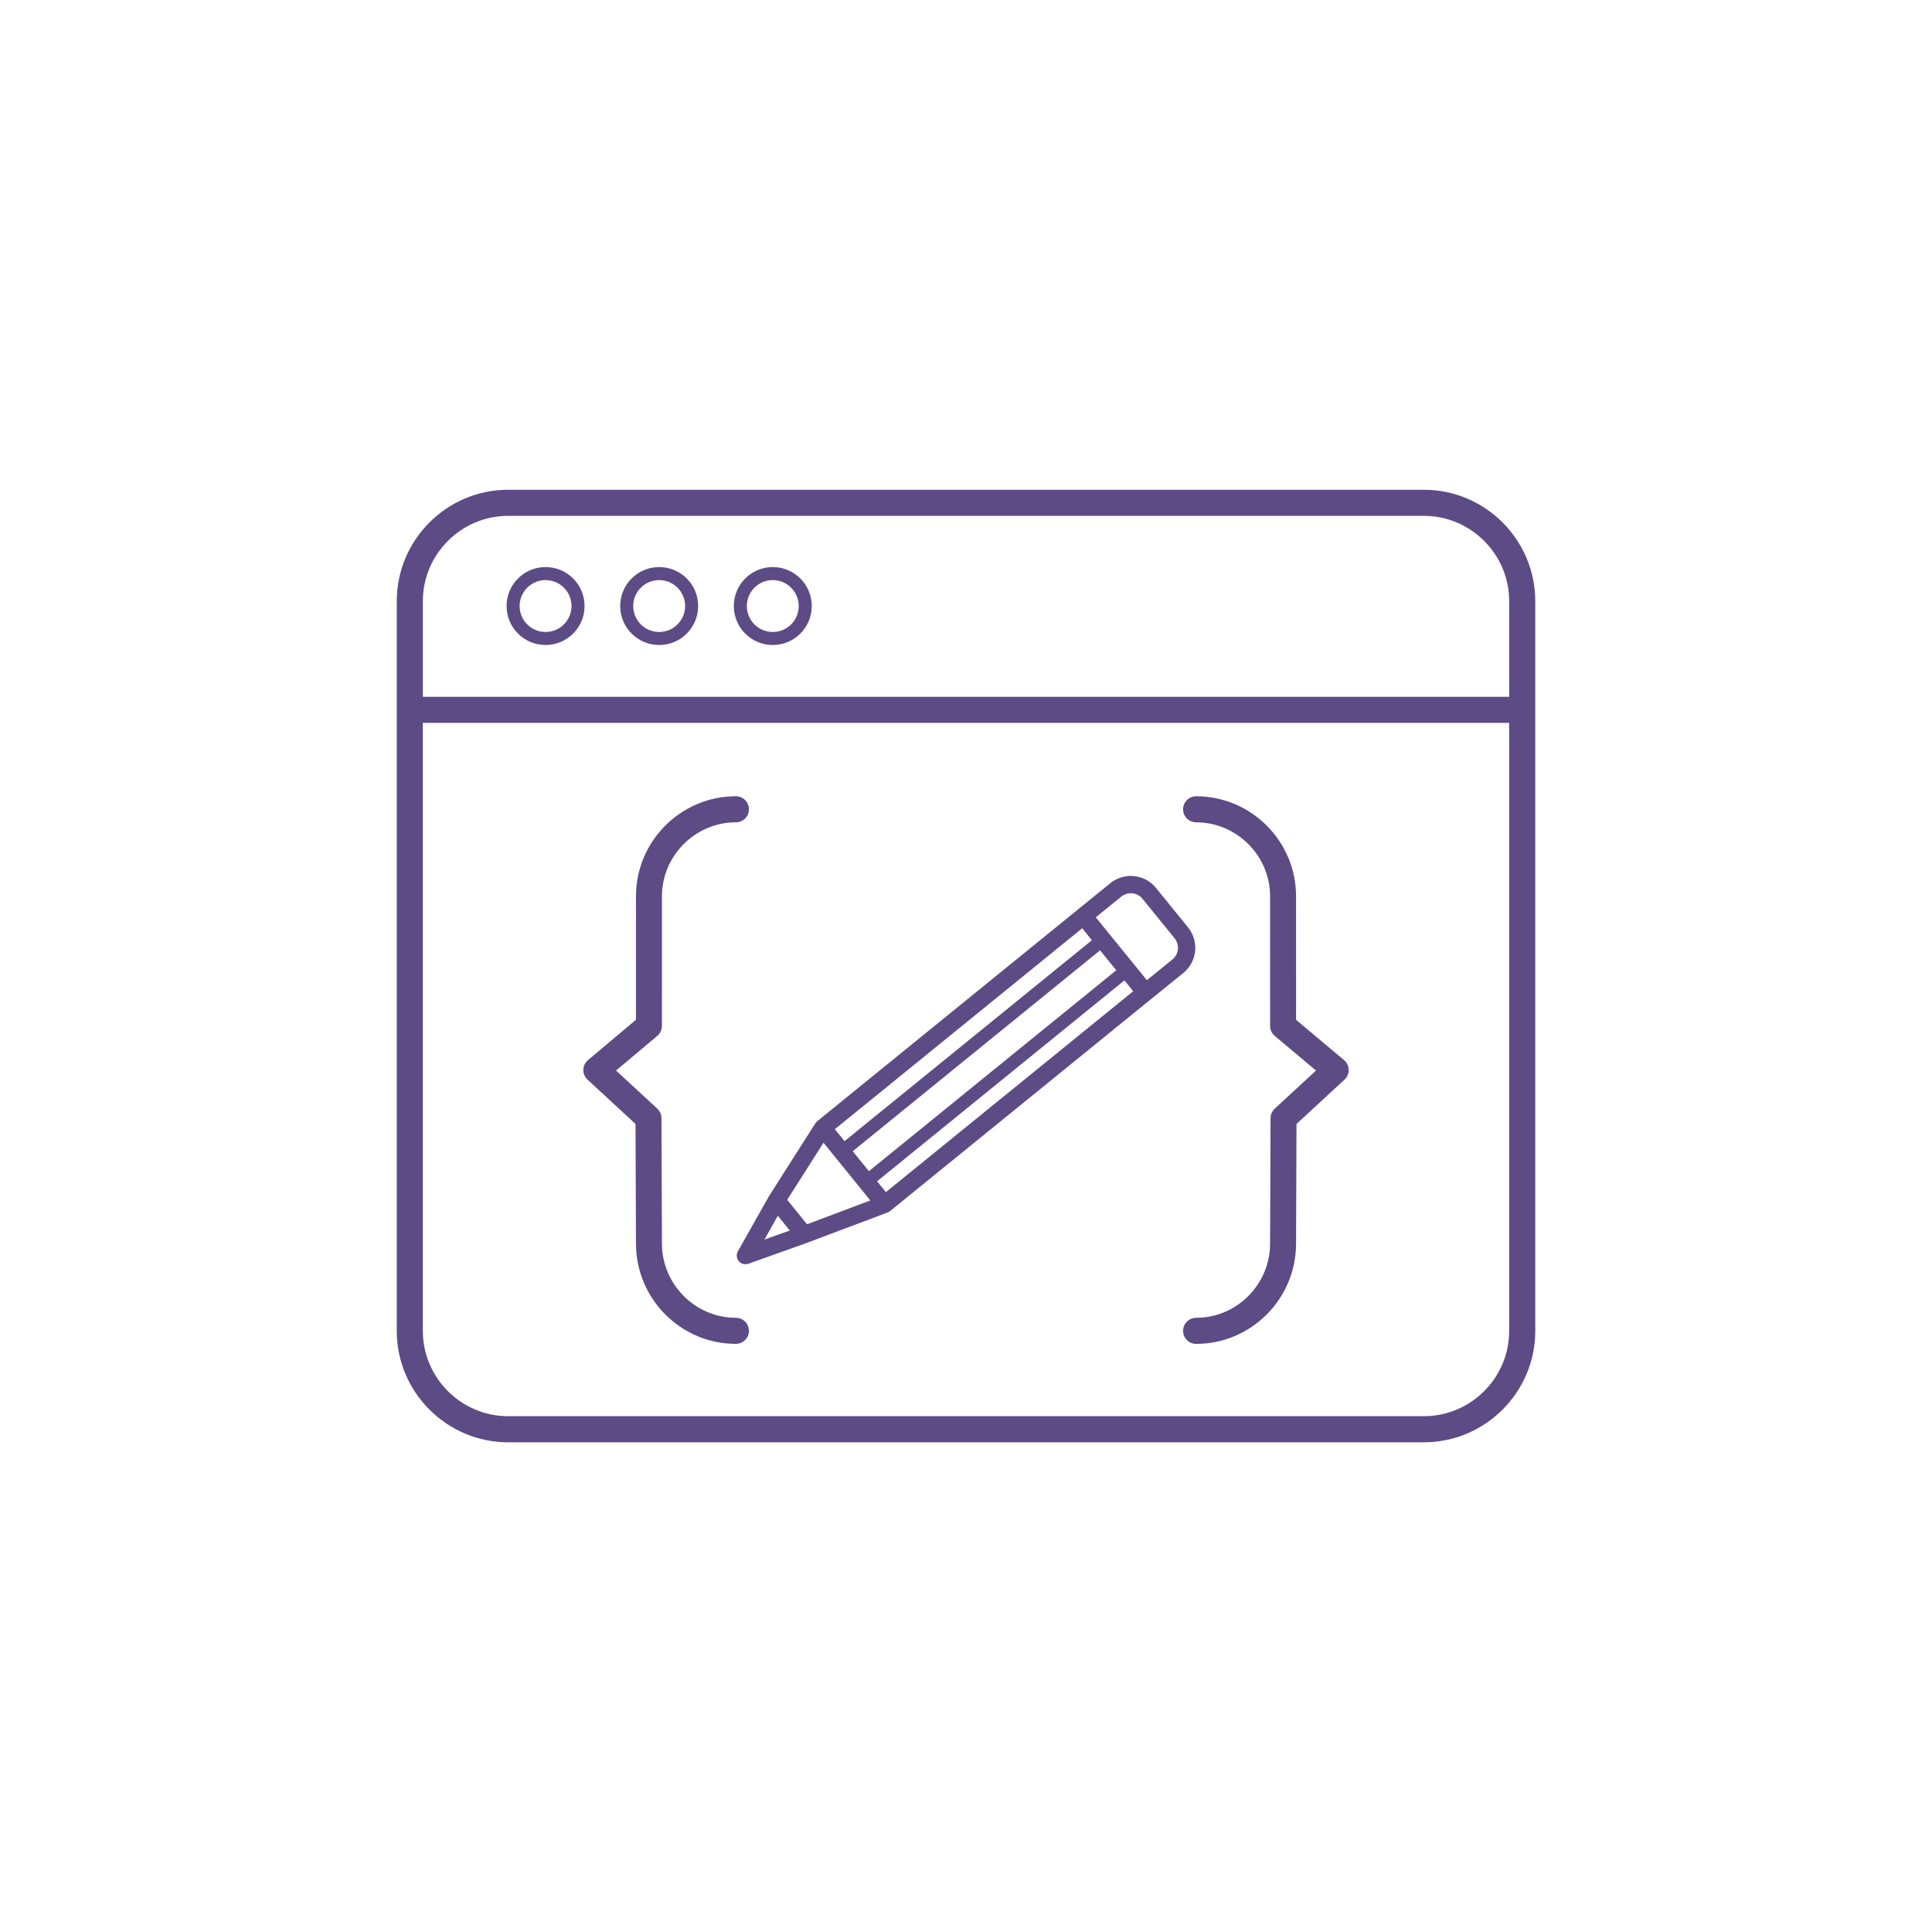
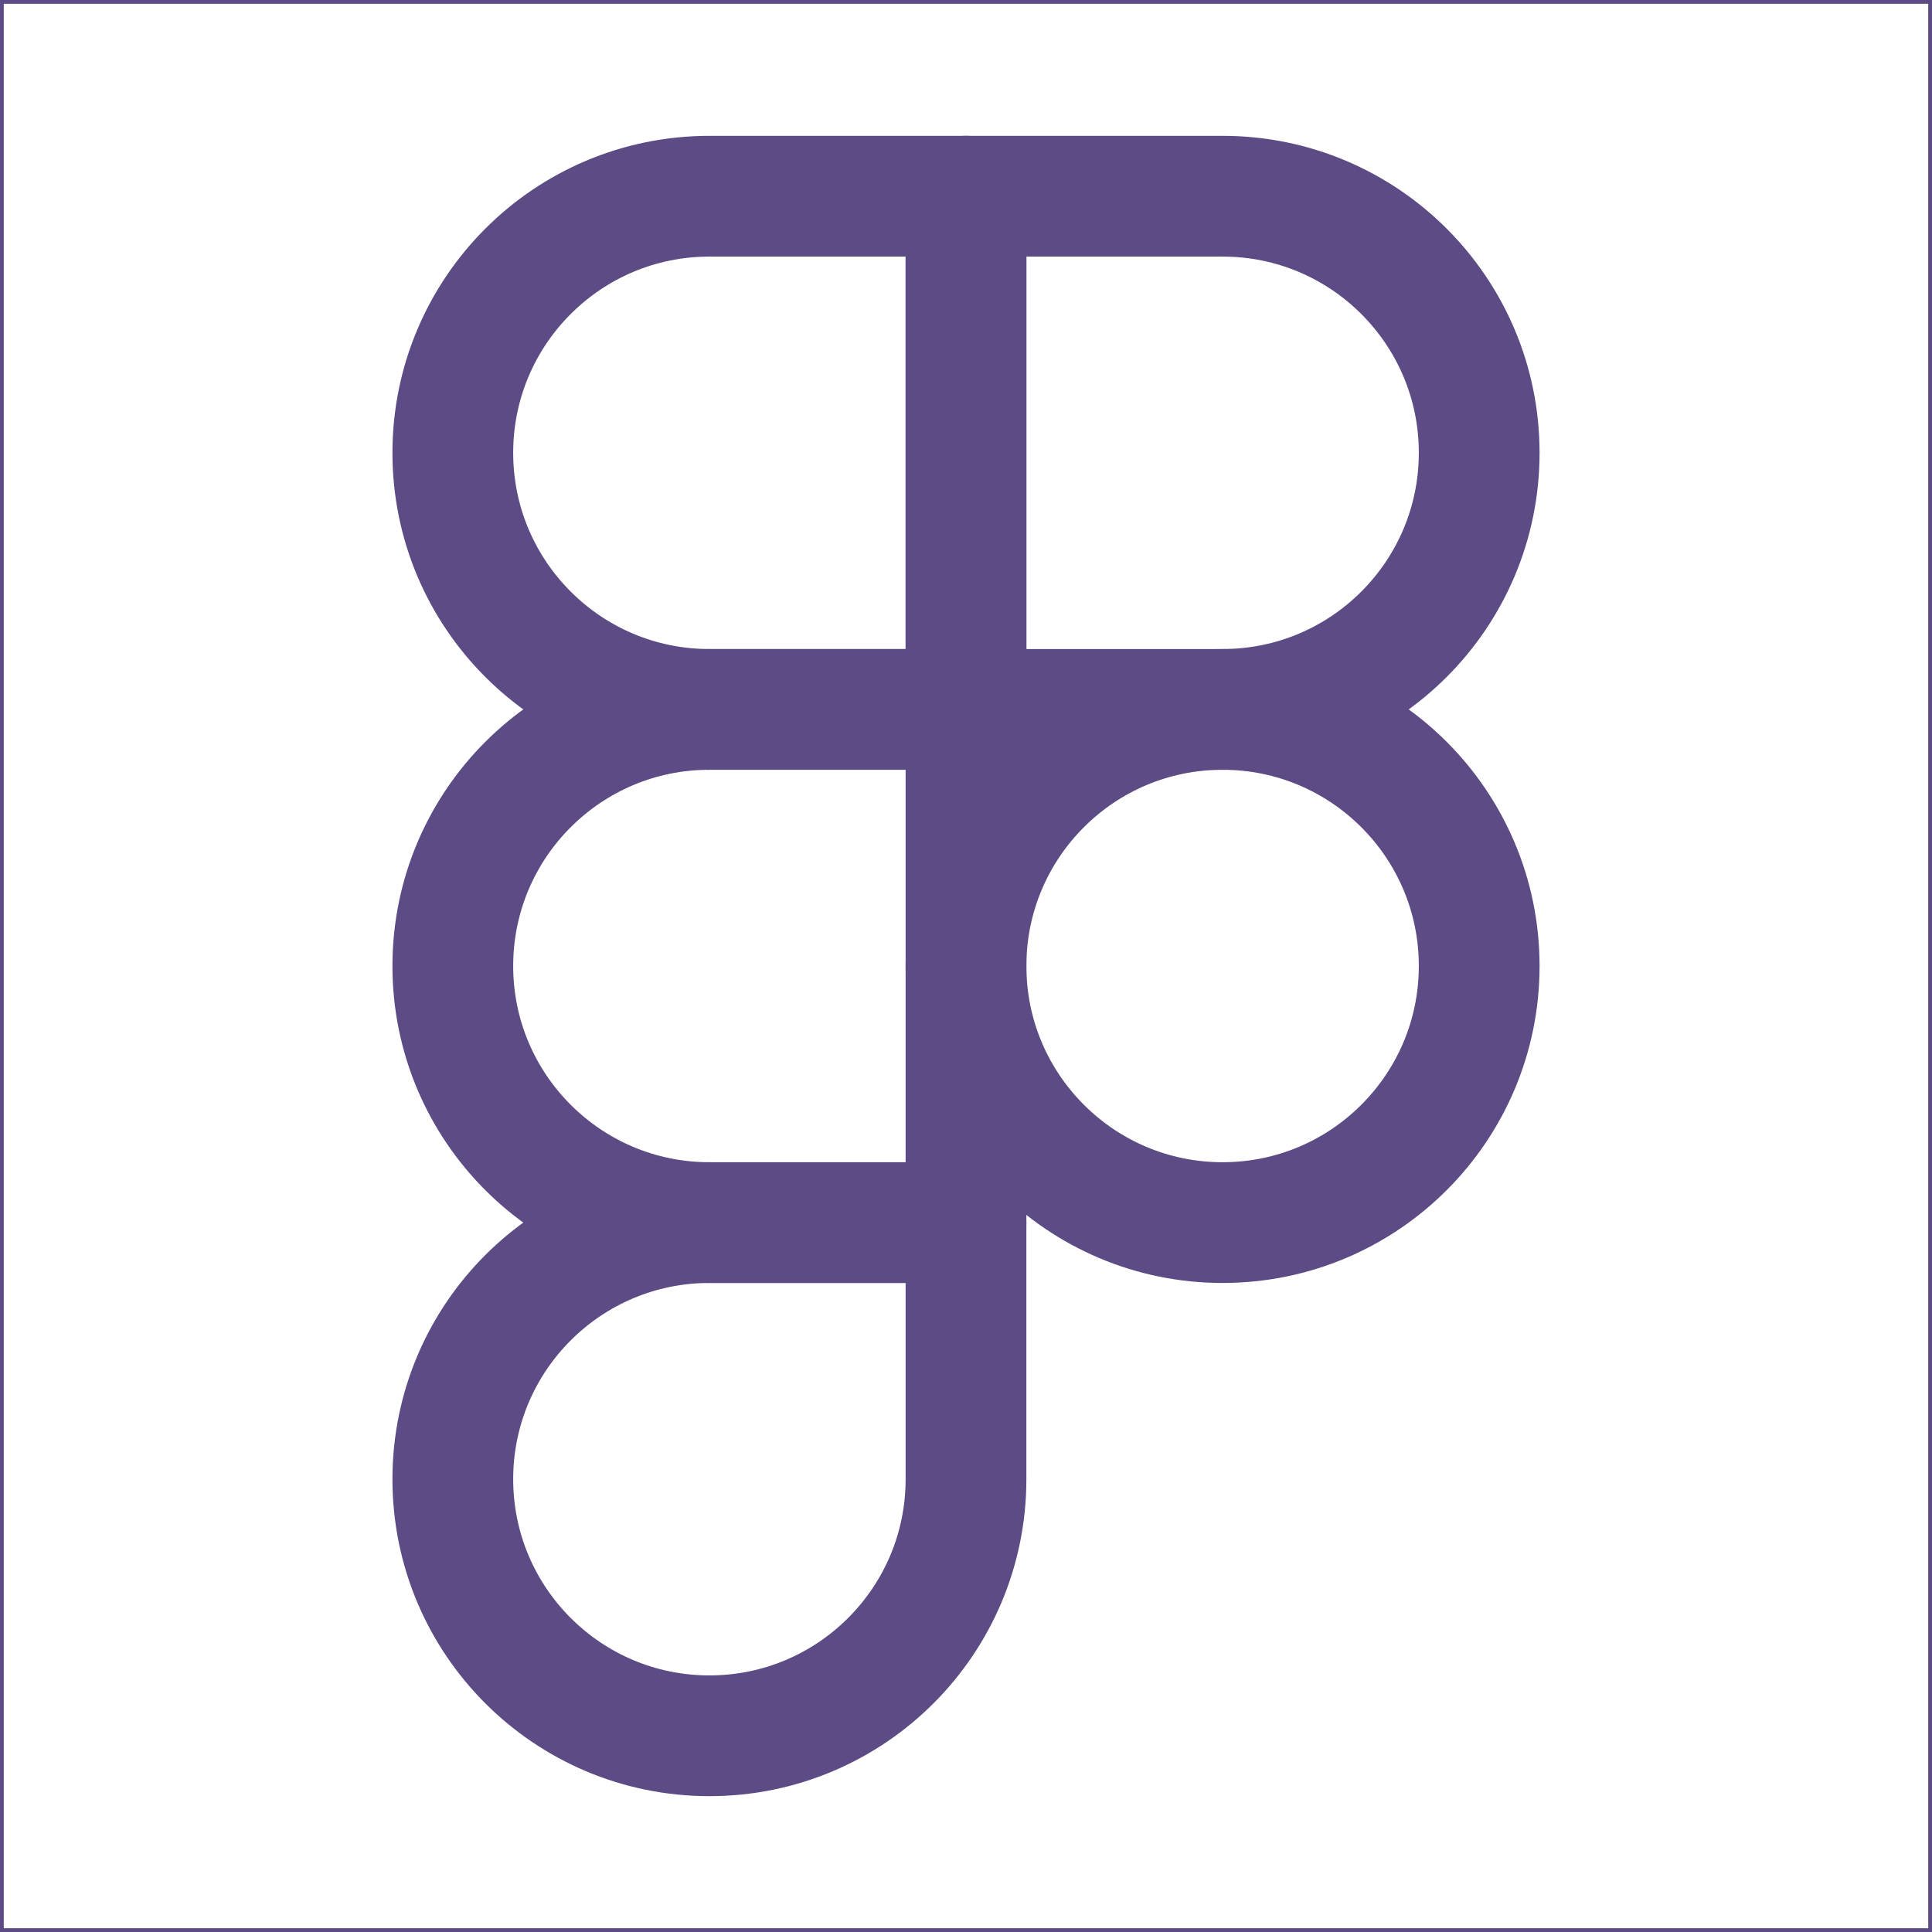
- <svg xmlns="http://www.w3.org/2000/svg" width="752" height="752" version="1.1" style="">
+ <svg xmlns="http://www.w3.org/2000/svg" width="256" height="256" fill="#000000">
  <rect id="backgroundrect" width="100%" height="100%" x="0" y="0" fill="none" stroke="none" />
  <g class="currentLayer" style="">
-     <path d="m286.43 512.93c2.801 0 5.074 2.273 5.074 5.074s-2.273 5.074-5.074 5.074c-10.699 0-20.402-4.367-27.441-11.41-7.035-7.035-11.41-16.77-11.449-27.5l-0.172-46.684-18.68-17.258c-2.059-1.895-2.191-5.098-0.297-7.156 0.152-0.164 0.309-0.316 0.477-0.453l18.664-15.676 0.012-48.109c0.004-10.719 4.371-20.449 11.41-27.484 7.047-7.047 16.777-11.422 27.48-11.422 2.801 0 5.074 2.273 5.074 5.074 0 2.801-2.273 5.074-5.074 5.074-7.902 0-15.094 3.238-20.305 8.453-5.227 5.227-8.473 12.418-8.473 20.309l-0.012 50.145c0.102 1.559-0.516 3.141-1.805 4.219l-16.059 13.484 16.066 14.844-0.008 0.008c1.004 0.926 1.633 2.246 1.633 3.719l0.184 48.914c0.027 7.894 3.281 15.094 8.516 20.324 5.207 5.207 12.371 8.438 20.266 8.438zm14.363-292.21c4.191 0 7.981 1.699 10.727 4.441 2.746 2.746 4.445 6.539 4.445 10.727s-1.699 7.981-4.445 10.727c-2.746 2.746-6.535 4.445-10.727 4.445s-7.984-1.699-10.727-4.445c-2.746-2.746-4.441-6.539-4.441-10.727 0-4.191 1.699-7.984 4.441-10.727 2.746-2.746 6.539-4.441 10.727-4.441zm7.141 8.031c-1.828-1.828-4.352-2.957-7.141-2.957s-5.312 1.129-7.141 2.957c-1.828 1.828-2.957 4.352-2.957 7.141 0 2.789 1.129 5.312 2.957 7.141 1.828 1.828 4.352 2.957 7.141 2.957s5.312-1.133 7.141-2.957c1.828-1.828 2.957-4.352 2.957-7.141 0-2.789-1.129-5.312-2.957-7.141zm-51.363-8.031c4.188 0 7.981 1.699 10.727 4.441 2.746 2.746 4.445 6.539 4.445 10.727s-1.699 7.981-4.445 10.727c-2.746 2.746-6.539 4.445-10.727 4.445-4.191 0-7.984-1.699-10.727-4.445-2.746-2.746-4.441-6.539-4.441-10.727 0-4.191 1.699-7.984 4.441-10.727 2.746-2.746 6.539-4.441 10.727-4.441zm7.141 8.031c-1.828-1.828-4.352-2.957-7.141-2.957-2.789 0-5.312 1.129-7.141 2.957-1.828 1.828-2.957 4.352-2.957 7.141 0 2.789 1.129 5.312 2.957 7.141 1.828 1.828 4.352 2.957 7.141 2.957 2.789 0 5.312-1.133 7.141-2.957 1.828-1.828 2.957-4.352 2.957-7.141 0-2.789-1.133-5.312-2.957-7.141zm-51.359-8.031c4.188 0 7.981 1.699 10.727 4.441 2.746 2.746 4.445 6.539 4.445 10.727s-1.699 7.981-4.445 10.727c-2.746 2.746-6.539 4.445-10.727 4.445-4.191 0-7.984-1.699-10.727-4.445-2.746-2.746-4.441-6.539-4.441-10.727 0-4.191 1.699-7.984 4.441-10.727 2.746-2.746 6.539-4.441 10.727-4.441zm7.141 8.031c-1.828-1.828-4.352-2.957-7.141-2.957-2.789 0-5.312 1.129-7.141 2.957-1.828 1.828-2.957 4.352-2.957 7.141 0 2.789 1.129 5.312 2.957 7.141 1.828 1.828 4.352 2.957 7.141 2.957 2.789 0 5.312-1.133 7.141-2.957 1.828-1.828 2.957-4.352 2.957-7.141 0-2.789-1.133-5.312-2.957-7.141zm367.93 52.621h-422.84v236.69c0 9.117 3.734 17.41 9.746 23.422 6.016 6.016 14.309 9.746 23.422 9.746h356.5c9.117 0 17.41-3.734 23.422-9.746 6.016-6.016 9.746-14.309 9.746-23.422v-236.69zm-422.84-10.148h422.84v-37.266c0-9.117-3.734-17.41-9.746-23.422-6.016-6.016-14.309-9.746-23.422-9.746h-356.5c-9.117 0-17.41 3.734-23.422 9.746-6.012 6.016-9.746 14.309-9.746 23.422v37.266zm33.172-80.586h356.5c11.918 0 22.75 4.871 30.598 12.723 7.848 7.848 12.723 18.68 12.723 30.598v284.11c0 11.918-4.871 22.75-12.723 30.598-7.848 7.848-18.68 12.723-30.598 12.723h-356.5c-11.918 0-22.75-4.871-30.598-12.723-7.848-7.848-12.723-18.68-12.723-30.598v-284.11c0-11.918 4.871-22.75 12.723-30.598 7.848-7.848 18.68-12.723 30.598-12.723zm267.82 332.45c-2.801 0-5.074-2.273-5.074-5.074s2.273-5.074 5.074-5.074c7.894 0 15.059-3.231 20.266-8.434 5.234-5.234 8.484-12.43 8.516-20.324l0.184-48.918c0-1.469 0.629-2.793 1.633-3.719l-0.008-0.008 16.066-14.844-16.059-13.488c-1.289-1.078-1.906-2.66-1.805-4.219l-0.012-50.145c0-7.891-3.246-15.082-8.477-20.309-5.211-5.215-12.402-8.453-20.305-8.453-2.801 0-5.074-2.273-5.074-5.074 0-2.801 2.273-5.074 5.074-5.074 10.703 0 20.434 4.375 27.48 11.422 7.035 7.039 11.406 16.766 11.41 27.484l0.012 48.105 18.664 15.676c0.164 0.141 0.324 0.293 0.477 0.457 1.895 2.059 1.762 5.262-0.297 7.156l-18.68 17.258-0.172 46.684c-0.039 10.73-4.414 20.465-11.449 27.5-7.039 7.039-16.742 11.41-27.441 11.41zm-24.484-137.27-3.422-4.223-96.273 78.195 3.422 4.227zm-6.609-8.152-6.297-7.769-96.273 78.195 6.297 7.769zm-9.484-11.699-3.769-4.648-96.273 78.199 3.766 4.648 96.273-78.195zm23 22.93-0.039 0.035-101.39 82.359c-0.301 0.266-0.652 0.484-1.051 0.633l-31.145 11.727c-0.062 0.023-0.125 0.051-0.188 0.074l-22.898 8.176c-0.887 0.312-1.902 0.258-2.789-0.238-1.629-0.91-2.207-2.973-1.297-4.598l12.035-21.352c0.094-0.188 0.207-0.367 0.34-0.535l17.711-27.82c0.172-0.301 0.395-0.578 0.664-0.82l0.016-0.016 0.043-0.039 0.016-0.012 0.012-0.012 0.047-0.035 0.008-0.008 101.51-82.449 0.02-0.016 0.012-0.012 12.574-10.188c2.695-2.184 6.031-3.07 9.238-2.738 3.207 0.332 6.297 1.887 8.48 4.578l12.52 15.414c2.184 2.691 3.066 6.023 2.734 9.223-0.332 3.203-1.883 6.285-4.57 8.469l-12.582 10.195-0.023 0.02zm-145.24 84.324-5.223 9.266 9.875-3.527-4.656-5.742zm3.641-6.219 7.734 9.527 24.629-9.273-14.5-17.883-3.719-4.582zm120.11-109.96 19.887 24.48 9.961-8.074c1.242-1.008 1.961-2.438 2.113-3.922 0.156-1.492-0.25-3.039-1.254-4.277l-12.52-15.414c-1.012-1.242-2.445-1.965-3.938-2.117-1.5-0.156-3.051 0.25-4.293 1.258l-9.953 8.066z" id="svg_1" class="" fill-opacity="1" fill="#5d4b85" />
+     <rect width="256" height="256" fill="none" id="svg_1" class="" stroke-opacity="1" stroke="#5d4b85" />
+     <circle cx="162" cy="128" r="34" fill="none" stroke="#5d4b85" stroke-linecap="round" stroke-linejoin="round" stroke-width="16" id="svg_2" class="" stroke-opacity="1" />
+     <path d="M128,94V26H94a34,34,0,0,0,0,68Z" fill="none" stroke="#5d4b85" stroke-linecap="round" stroke-linejoin="round" stroke-width="16" id="svg_3" class="" stroke-opacity="1" />
+     <path d="M128,162V94H94a34,34,0,0,0,0,68Z" fill="none" stroke="#5d4b85" stroke-linecap="round" stroke-linejoin="round" stroke-width="16" id="svg_4" class="" stroke-opacity="1" />
+     <path d="M128,94V26h34a34,34,0,0,1,0,68Z" fill="none" stroke="#5d4b85" stroke-linecap="round" stroke-linejoin="round" stroke-width="16" id="svg_5" class="" stroke-opacity="1" />
+     <path d="M128,162v34a34,34,0,1,1-34-34Z" fill="none" stroke="#5d4b85" stroke-linecap="round" stroke-linejoin="round" stroke-width="16" id="svg_6" class="" stroke-opacity="1" />
  </g>
</svg>
